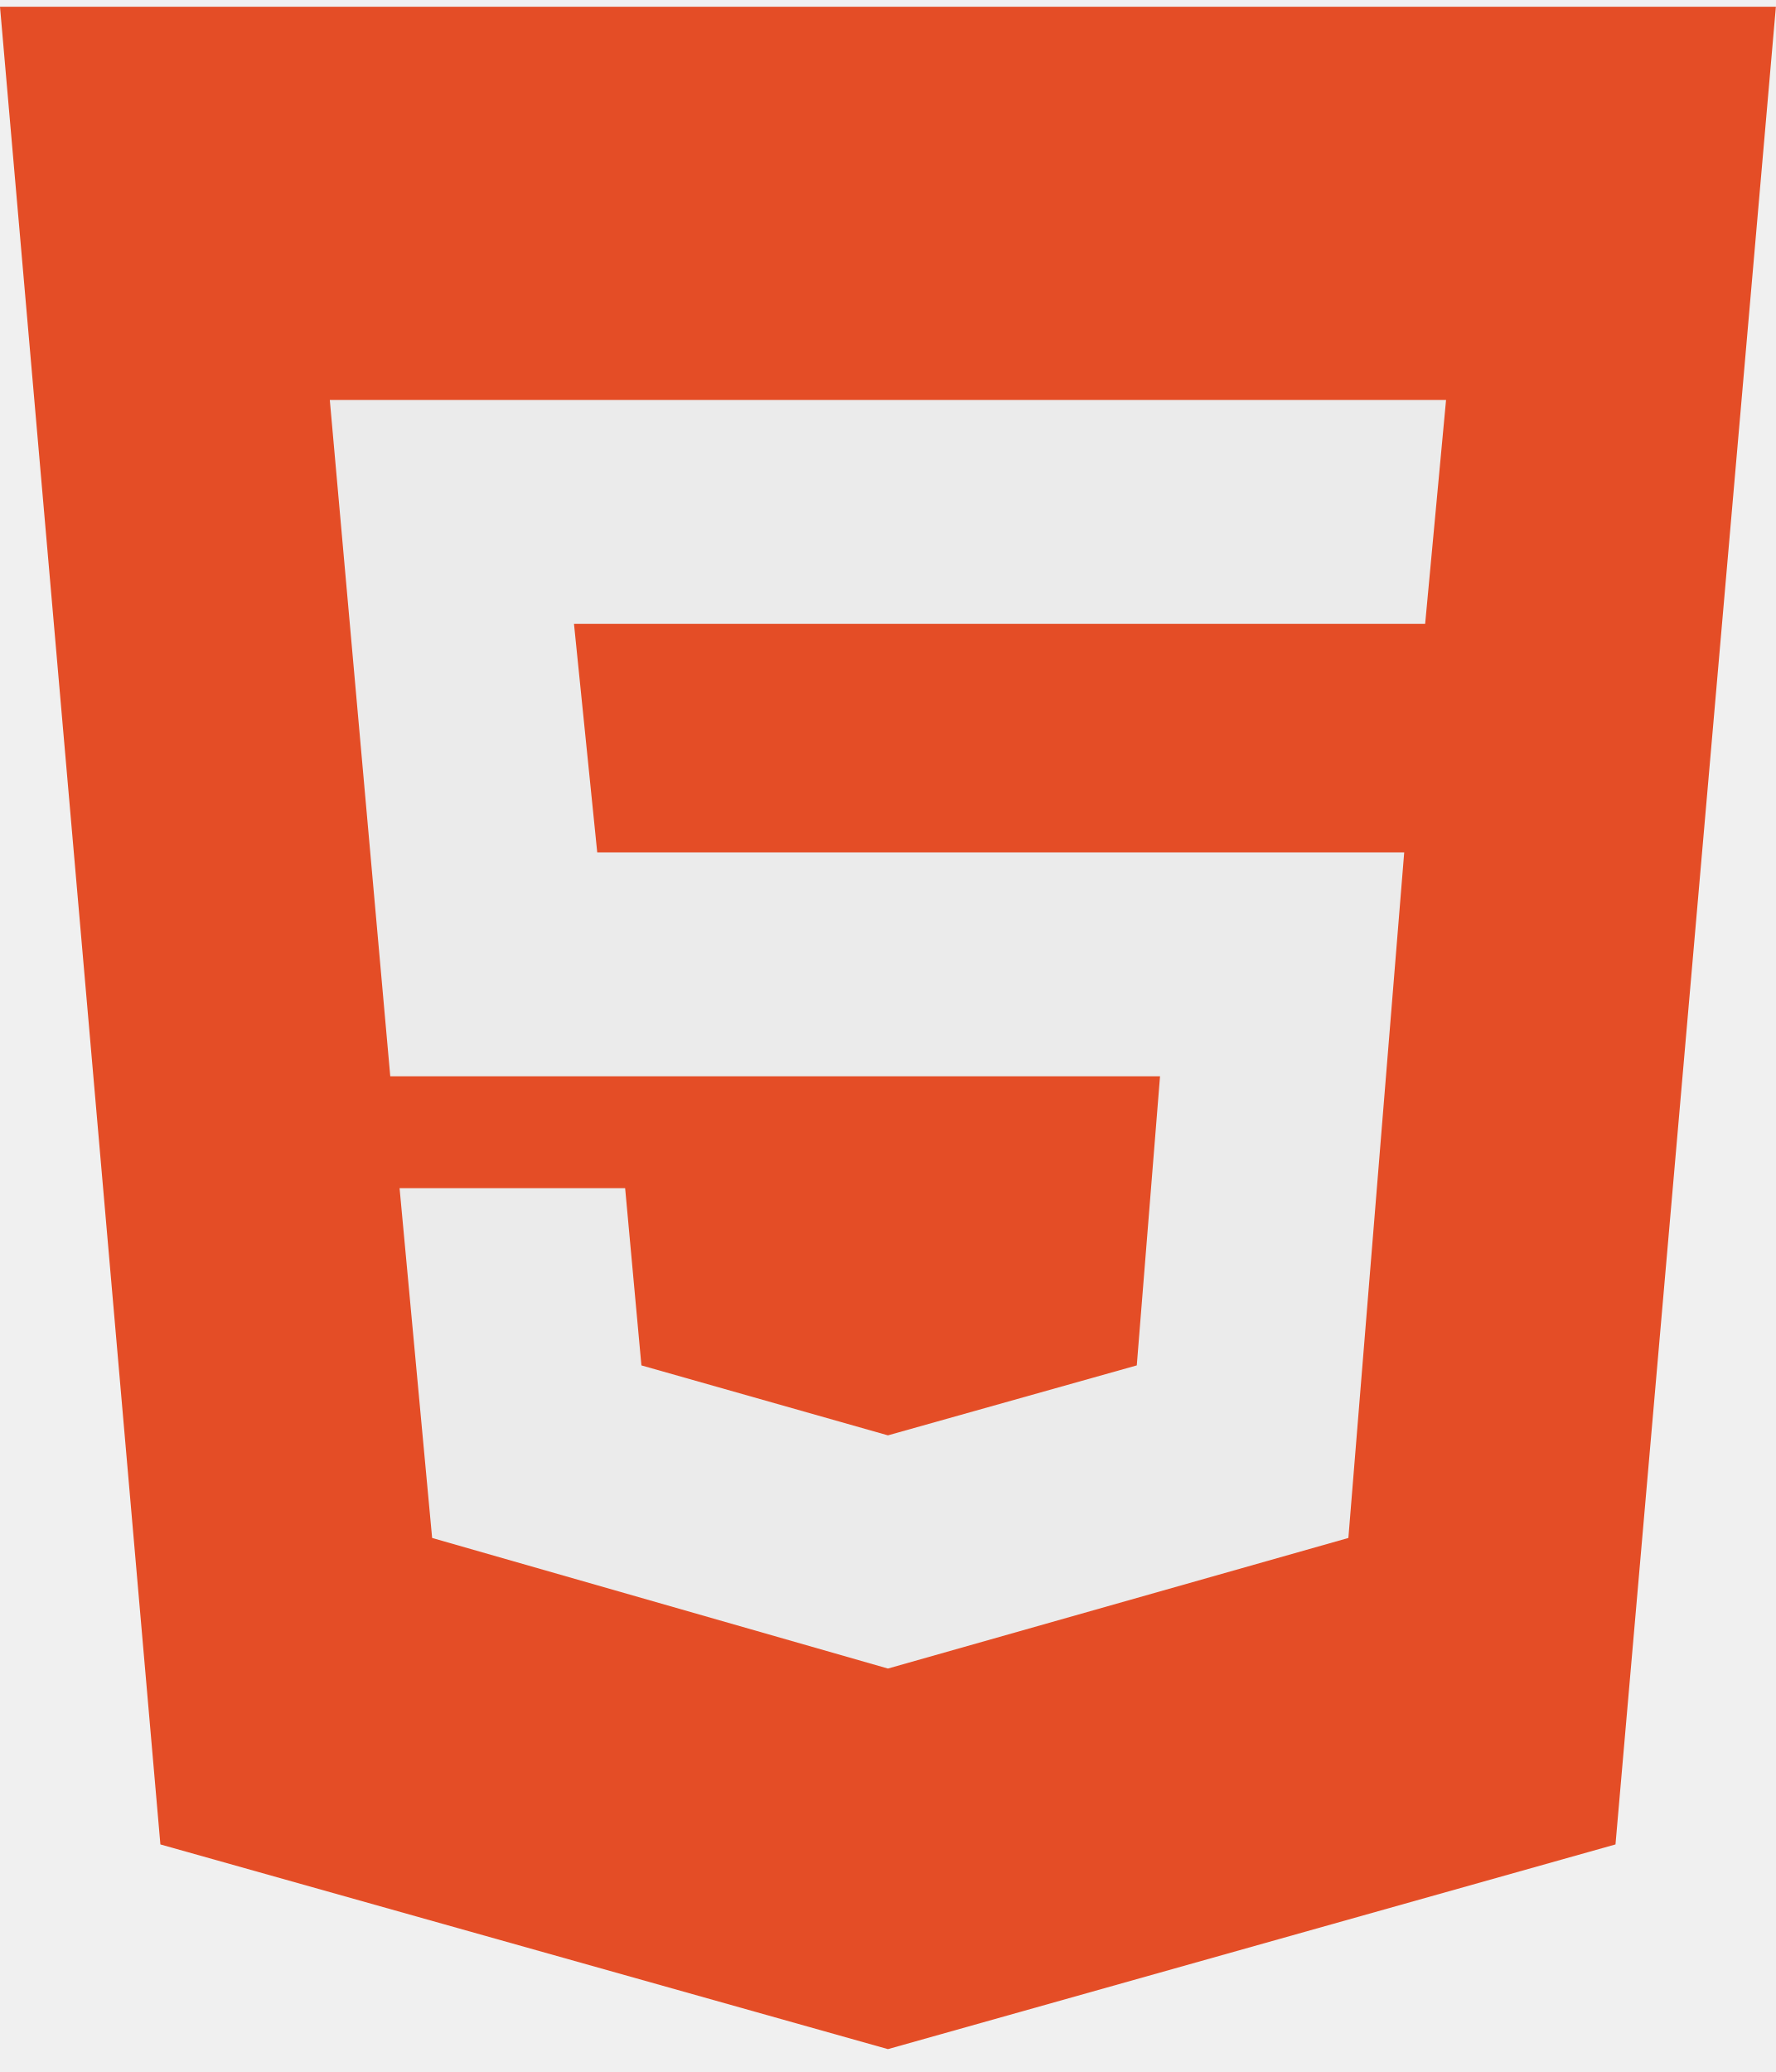
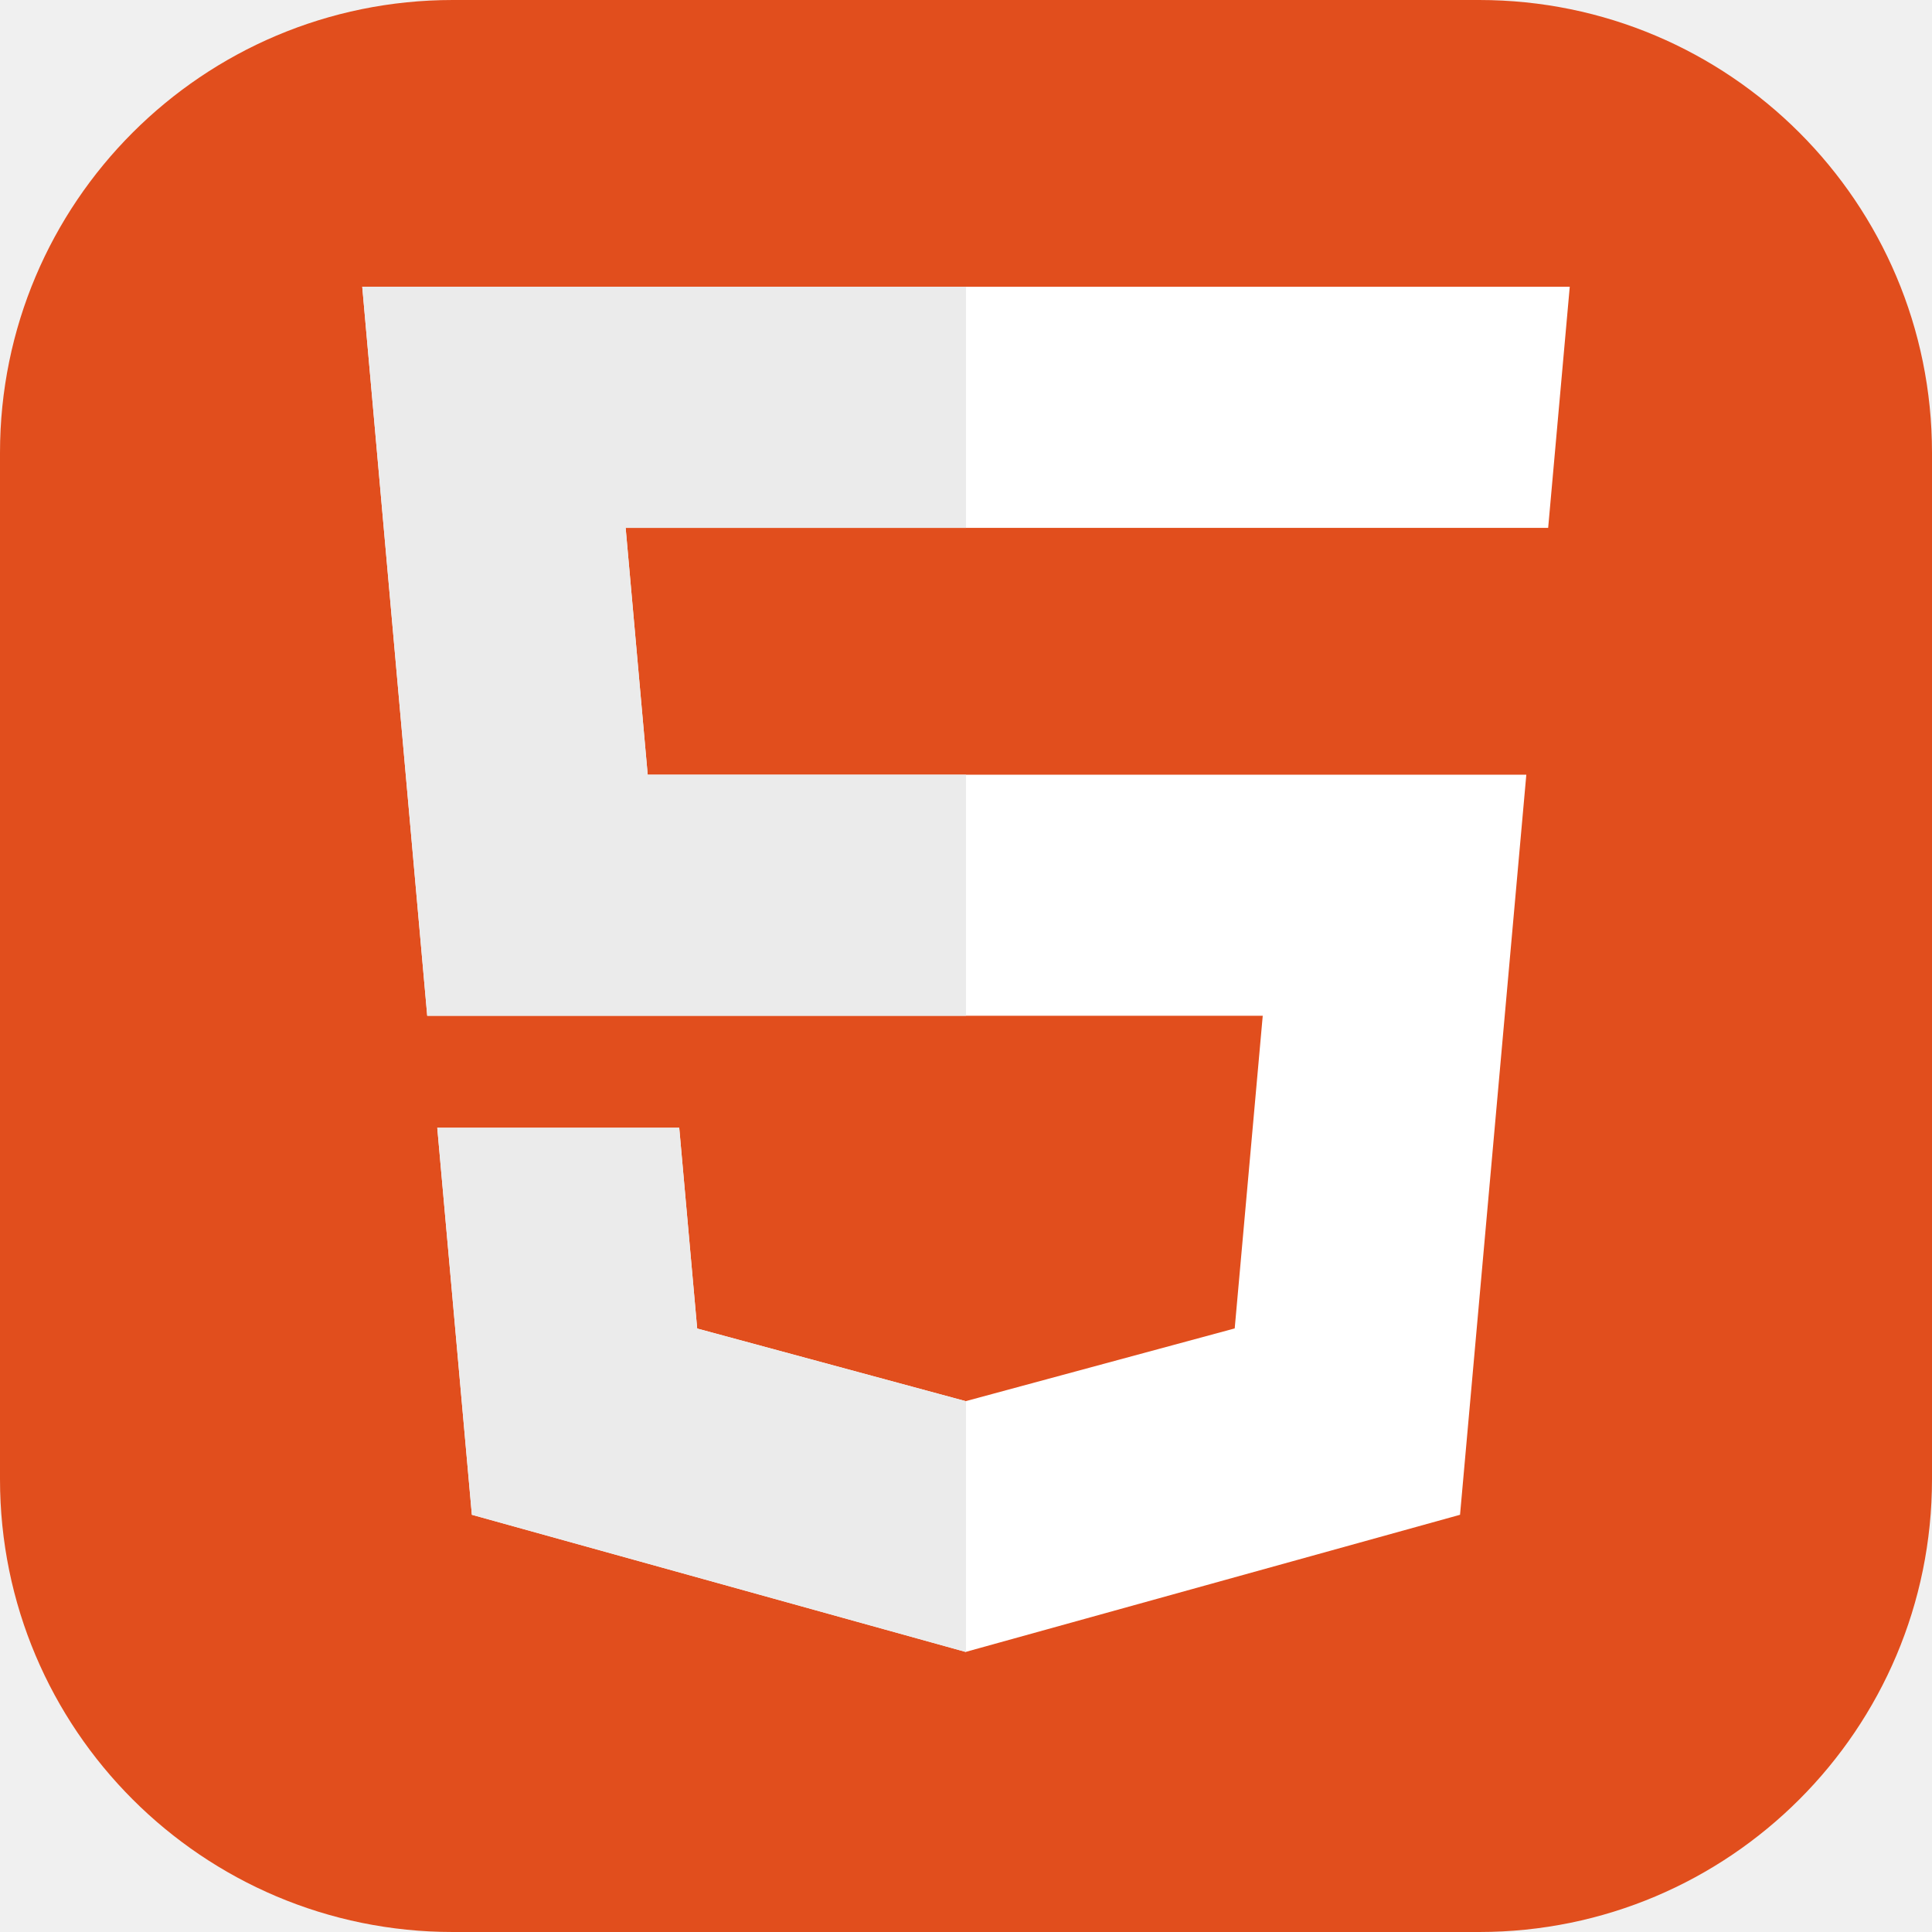
- <svg xmlns="http://www.w3.org/2000/svg" width="66" height="77" viewBox="0 0 66 77" fill="none">
-   <path d="M0 0.25H66L60.039 68.543L33 76.15L5.961 68.543L0 0.25Z" fill="#E44D26" />
-   <path d="M53.742 14.864H12.257L14.504 39.996H43.112L42.248 50.741L33 53.341L23.838 50.741L23.233 44.155H14.85L16.06 57.154L33 62.007L50.112 57.154L52.187 31.676H22.196L21.332 23.184H52.965L53.742 14.864Z" fill="#EBEBEB" />
+ <svg xmlns="http://www.w3.org/2000/svg" width="75" height="75" viewBox="0 0 256 256">
+   <g fill="none">
+     <rect width="256" height="256" fill="#E14E1D" rx="60" />
+     <path fill="#fff" d="m48 38l8.61 96.593h110.71l-3.715 41.43l-35.646 9.638l-35.579-9.624l-2.379-26.602H57.94l4.585 51.281l65.427 18.172l65.51-18.172l8.783-98.061H85.824l-2.923-32.71h122.238L208 38H48Z" />
+     <path fill="#EBEBEB" d="M128 38H48l8.61 96.593H128v-31.938H85.824l-2.923-32.71H128V38Zm0 147.647l-.041.014l-35.579-9.624l-2.379-26.602H57.94l4.585 51.281l65.427 18.172l.049-.014v-33.227Z" />
+   </g>
</svg>
